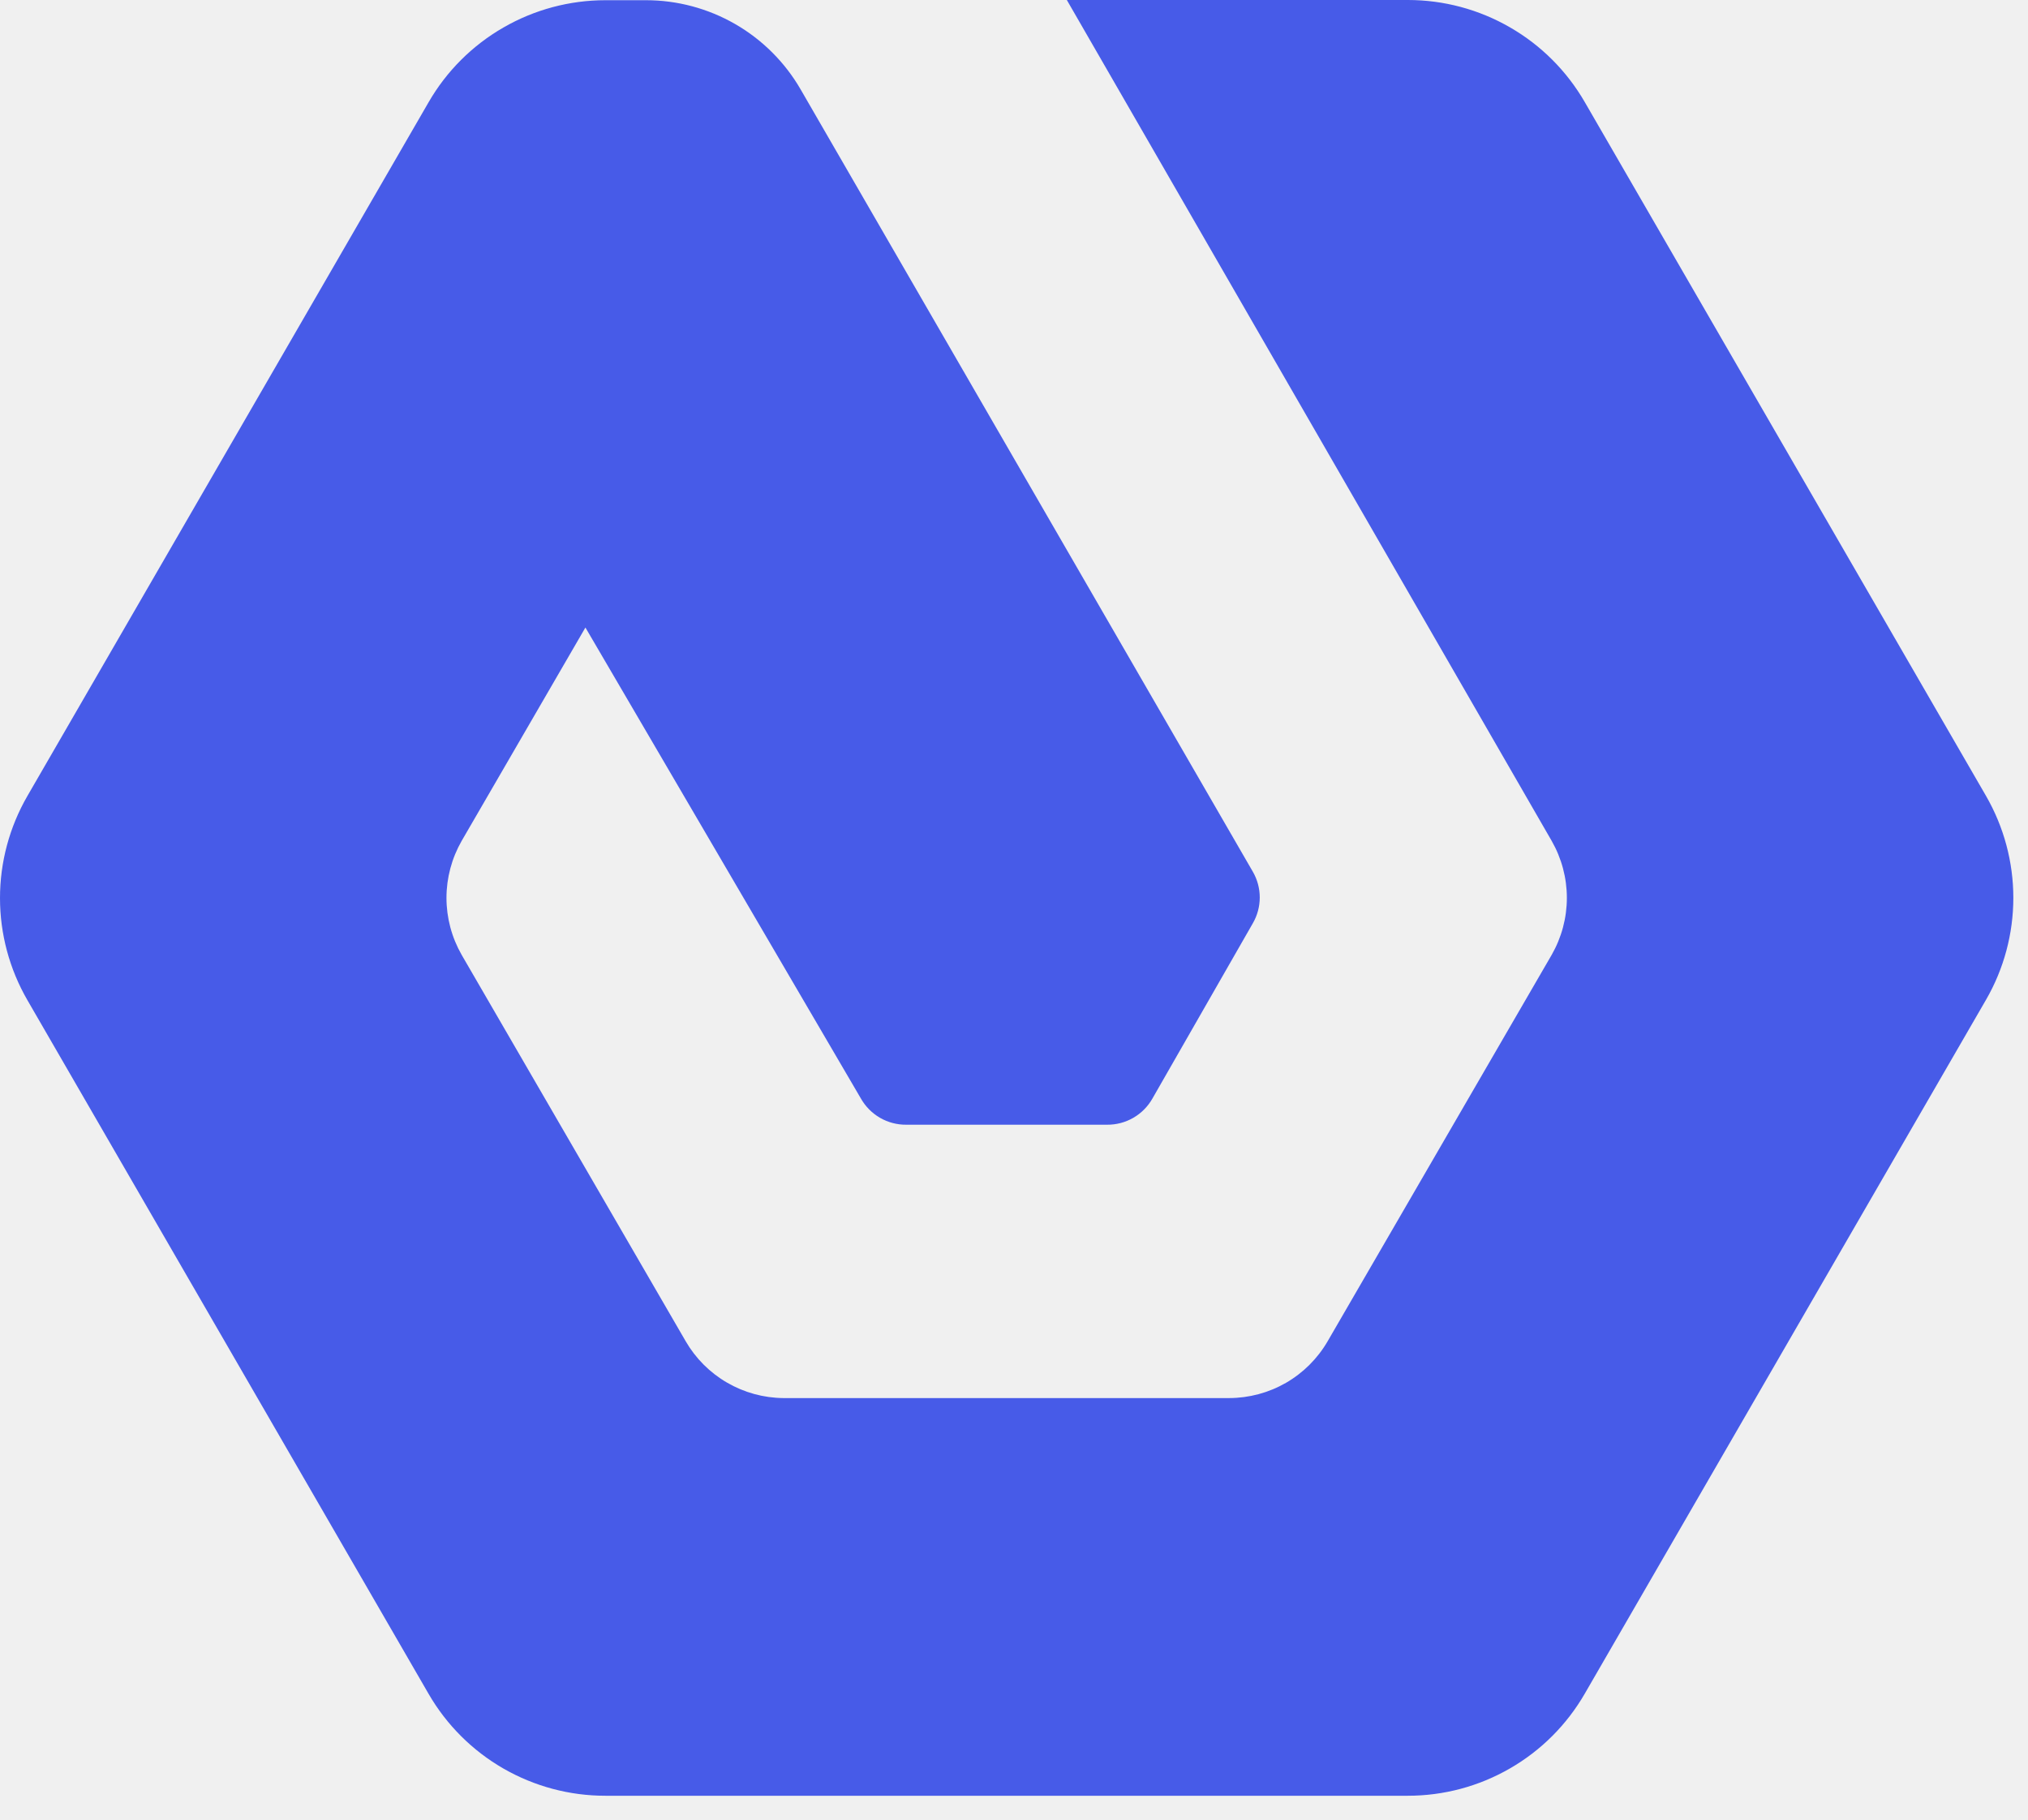
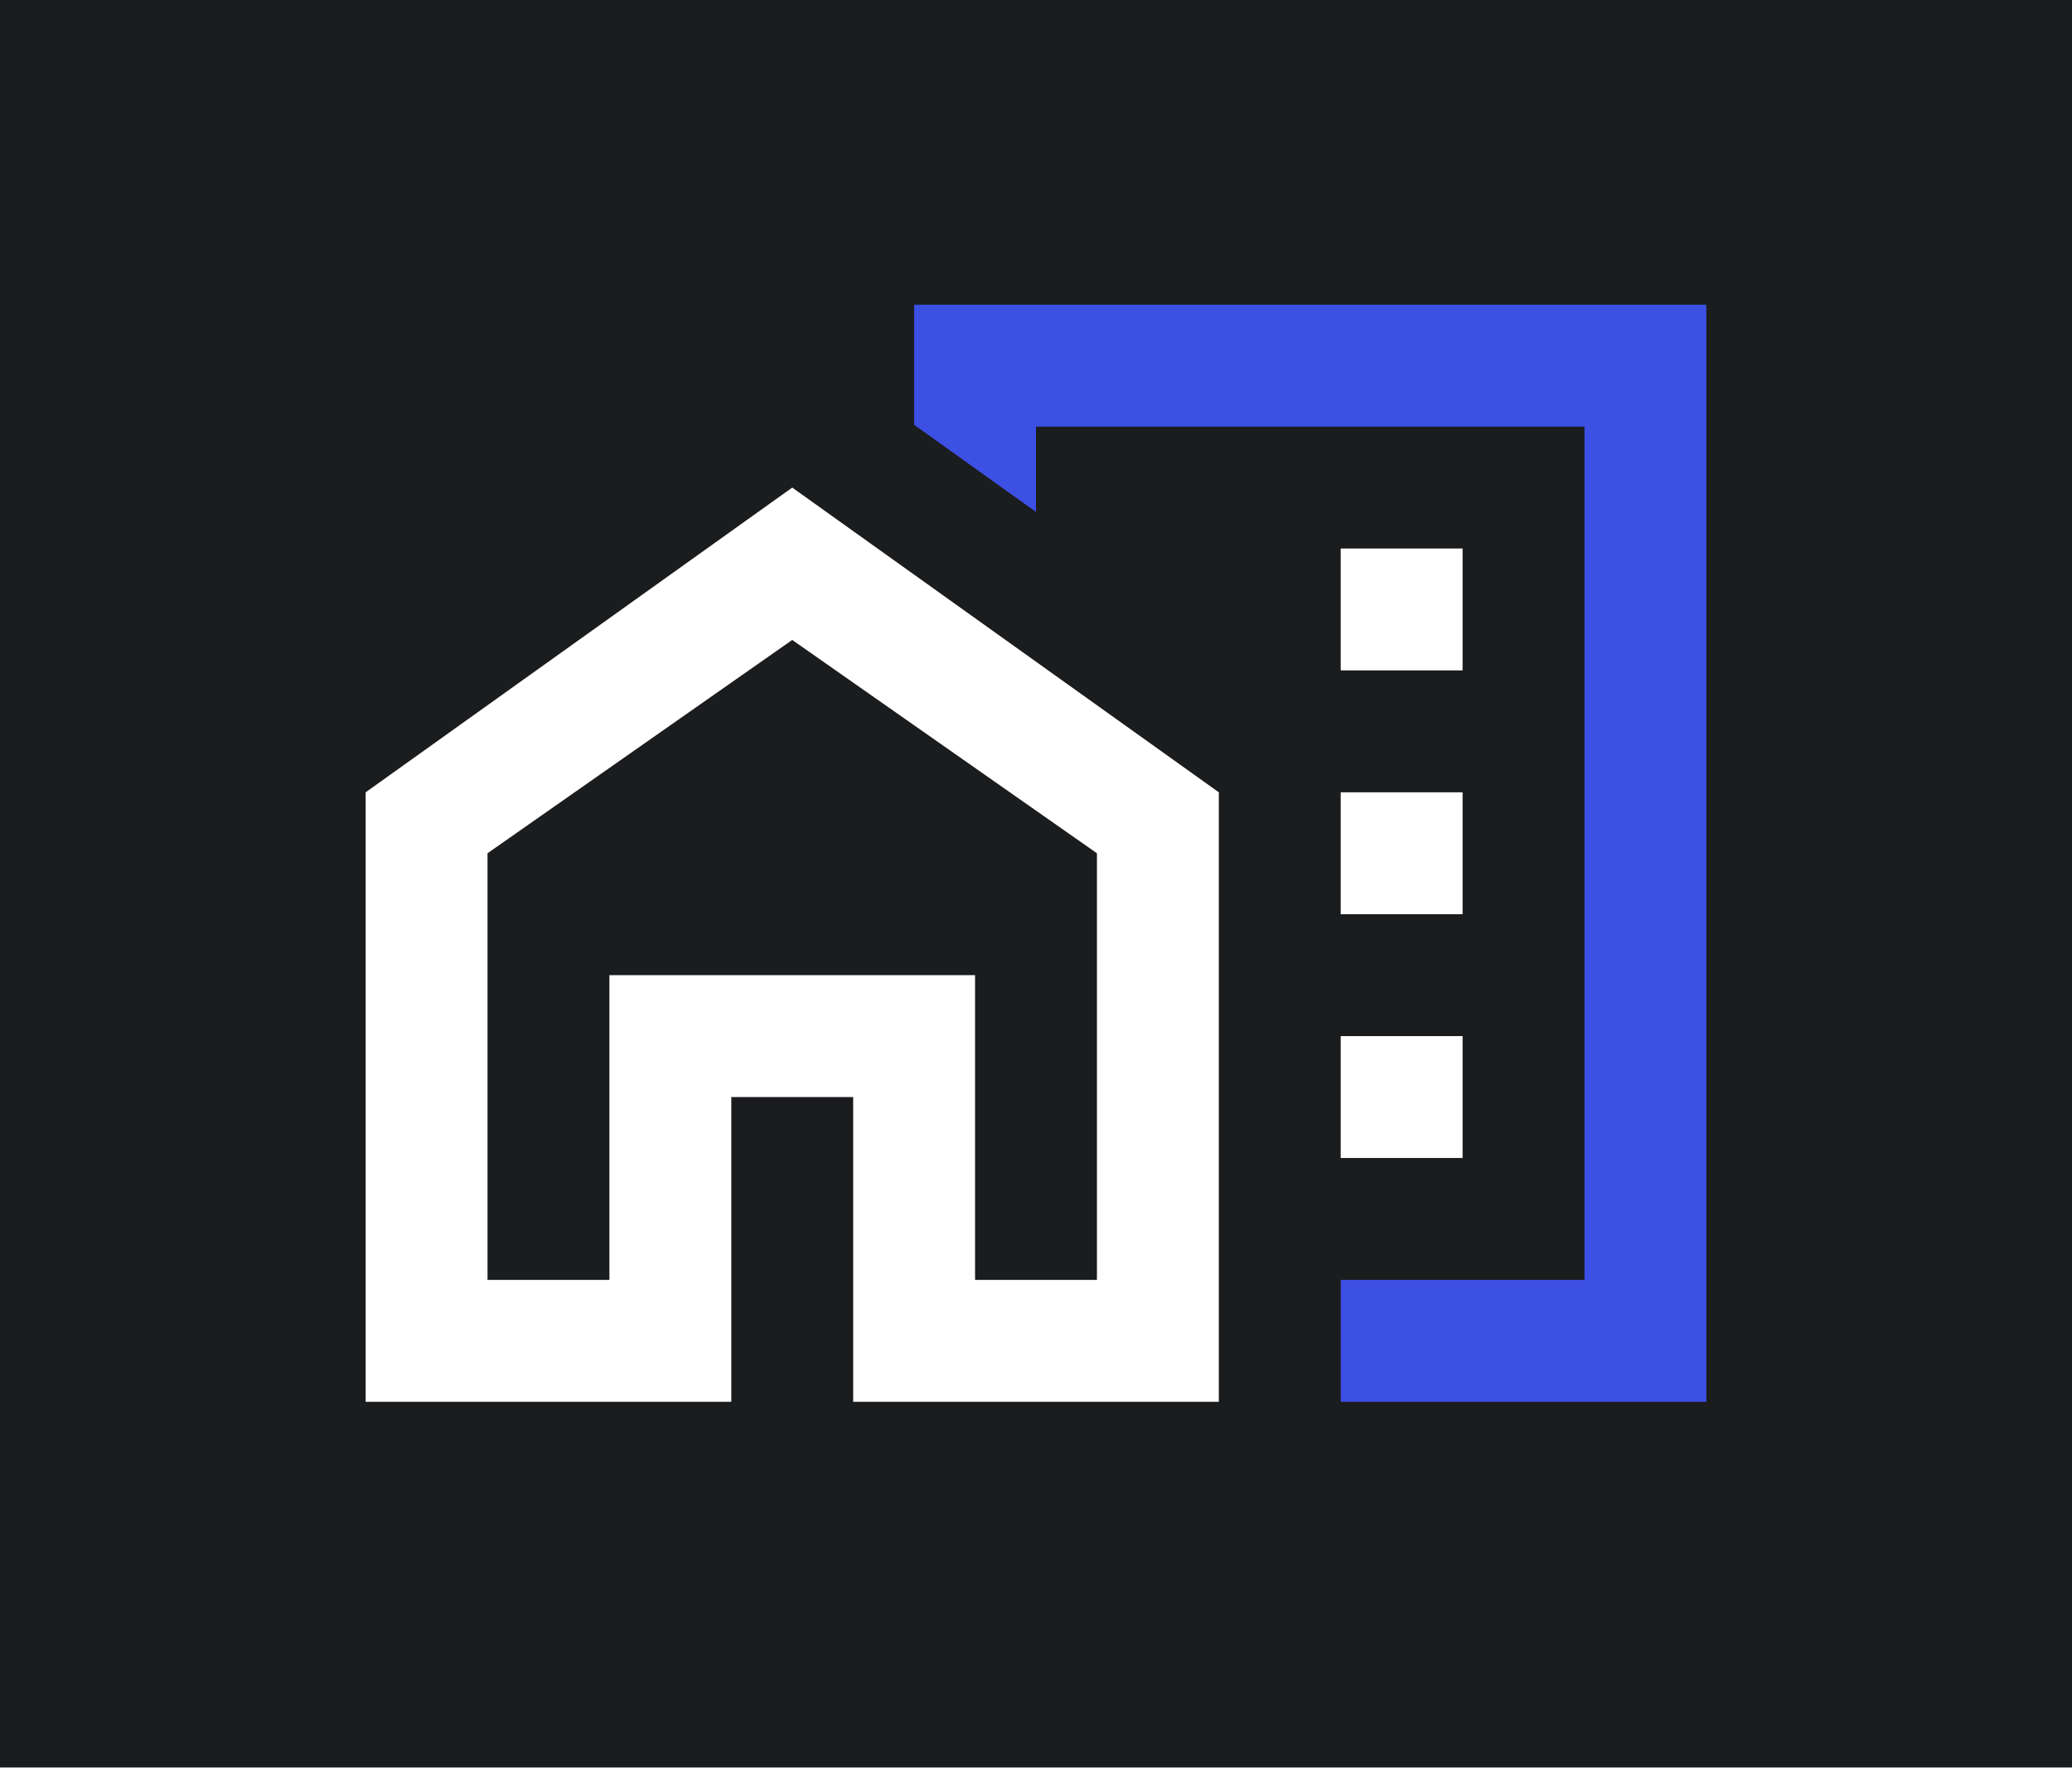
- <svg xmlns="http://www.w3.org/2000/svg" width="39" height="35" viewBox="0 0 39 35" fill="none">
-   <path d="M29.84 16.174C30.031 16.508 30.132 16.886 30.132 17.27C30.132 17.654 30.031 18.032 29.84 18.366L25.531 25.799C25.338 26.131 25.062 26.406 24.73 26.598C24.398 26.789 24.021 26.89 23.637 26.891L15.066 26.891C14.685 26.888 14.311 26.785 13.982 26.594C13.652 26.403 13.378 26.128 13.187 25.799L8.878 18.366C8.687 18.032 8.586 17.654 8.586 17.27C8.586 16.886 8.687 16.508 8.878 16.174L11.258 12.07L16.555 21.128C16.642 21.282 16.769 21.411 16.923 21.5C17.077 21.589 17.252 21.635 17.43 21.633L21.288 21.633C21.466 21.635 21.641 21.589 21.795 21.5C21.949 21.411 22.076 21.282 22.163 21.128L24.092 17.76C24.18 17.609 24.226 17.437 24.226 17.262C24.226 17.088 24.18 16.916 24.092 16.765L15.397 1.72C15.096 1.199 14.662 0.765 14.14 0.464C13.618 0.163 13.026 0.004 12.423 0.004L11.644 0.004C10.954 0.004 10.277 0.185 9.68 0.53C9.082 0.874 8.586 1.37 8.242 1.967L0.527 15.31C0.182 15.907 -7.84862e-07 16.584 -7.54727e-07 17.274C-7.24593e-07 17.963 0.182 18.64 0.527 19.237L8.242 32.58C8.587 33.177 9.083 33.672 9.68 34.016C10.278 34.36 10.955 34.541 11.644 34.54L27.074 34.54C27.764 34.54 28.441 34.359 29.038 34.014C29.636 33.67 30.131 33.174 30.476 32.577L38.191 19.233C38.536 18.637 38.718 17.959 38.718 17.27C38.718 16.581 38.536 15.903 38.191 15.306L30.476 1.963C30.131 1.366 29.636 0.87 29.038 0.526C28.441 0.181 27.764 -0 27.074 3.09408e-06L20.516 3.38073e-06L29.84 16.174Z" fill="#475BE8" />
+ <svg xmlns="http://www.w3.org/2000/svg" width="34" height="29" viewBox="0 0 34 29" fill="none">
+   <rect width="34" height="29" fill="#1B1C1E" />
+   <path d="M22 9H24V11H22V9ZM22 13H24V15H22V13ZM22 17H24V19H22V17ZM6 13V23H12V18H14V23H20V13L13 8L6 13ZM18 21H16V16H10V21H8V14L13 10.5L18 14V21Z" fill="white" />
+   <path d="M15 5V6.97L17 8.4V7H26V21H22V23H28V5H15Z" fill="#3C50E4" />
</svg>
